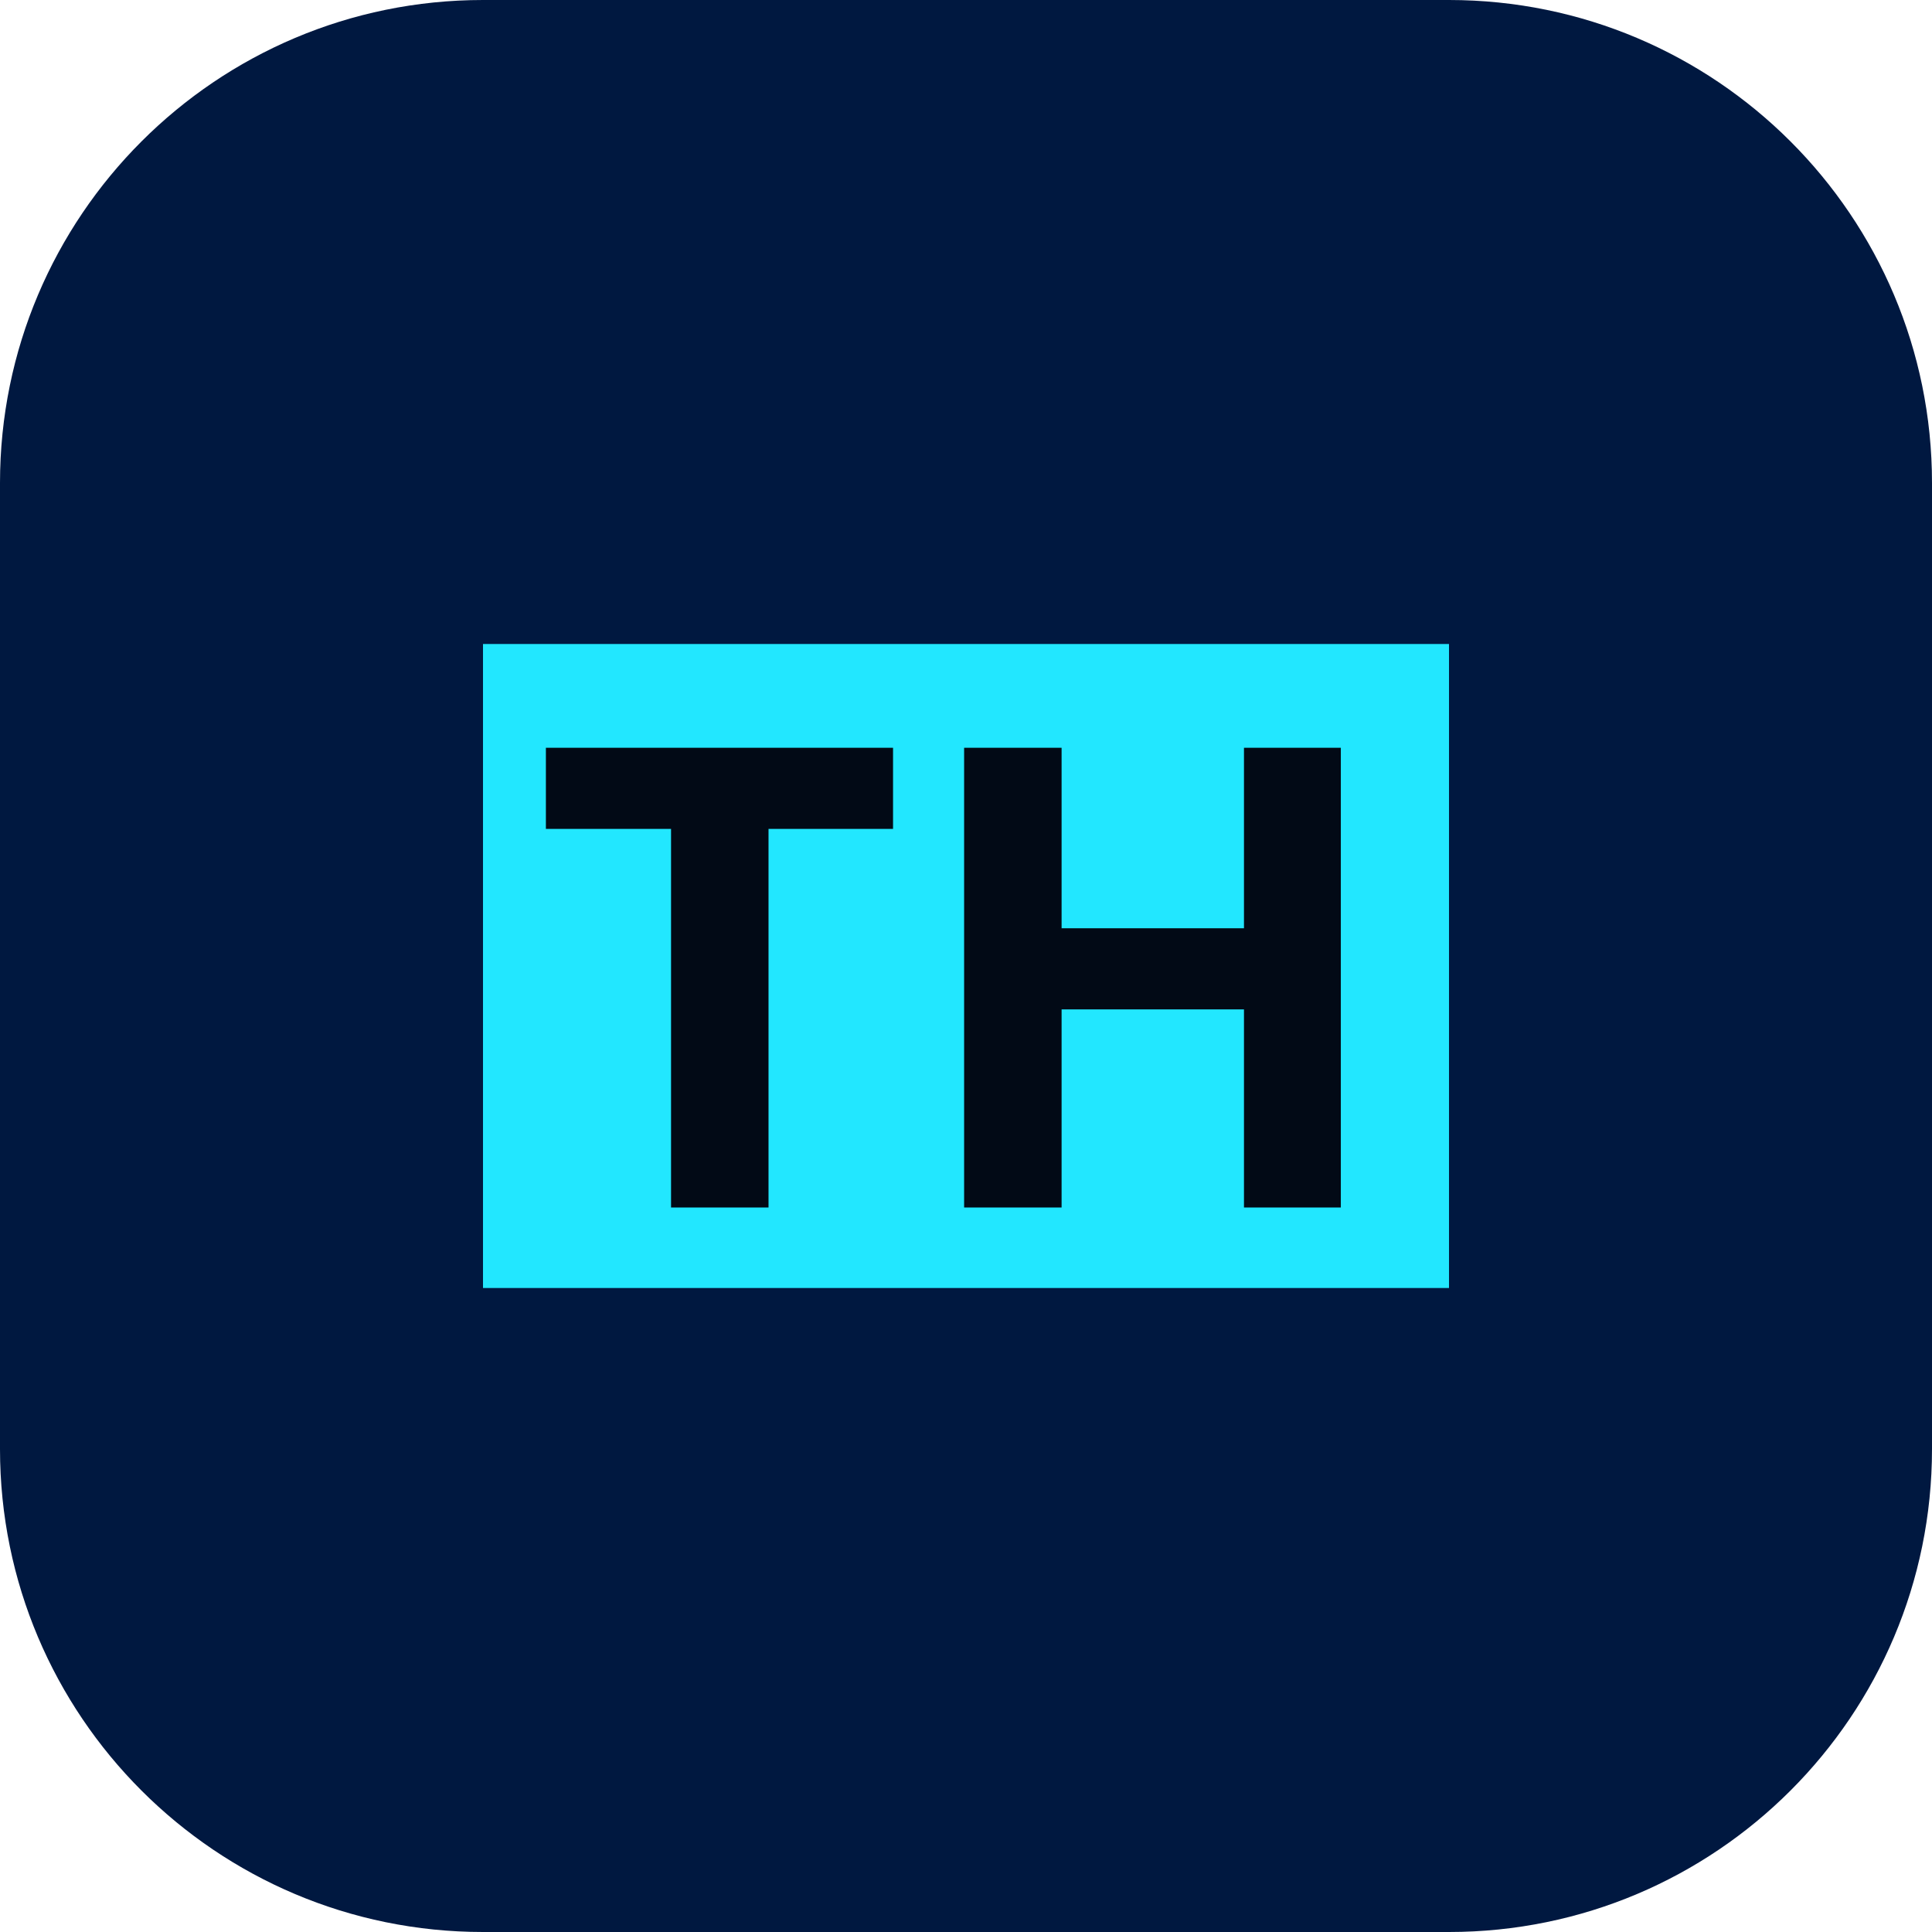
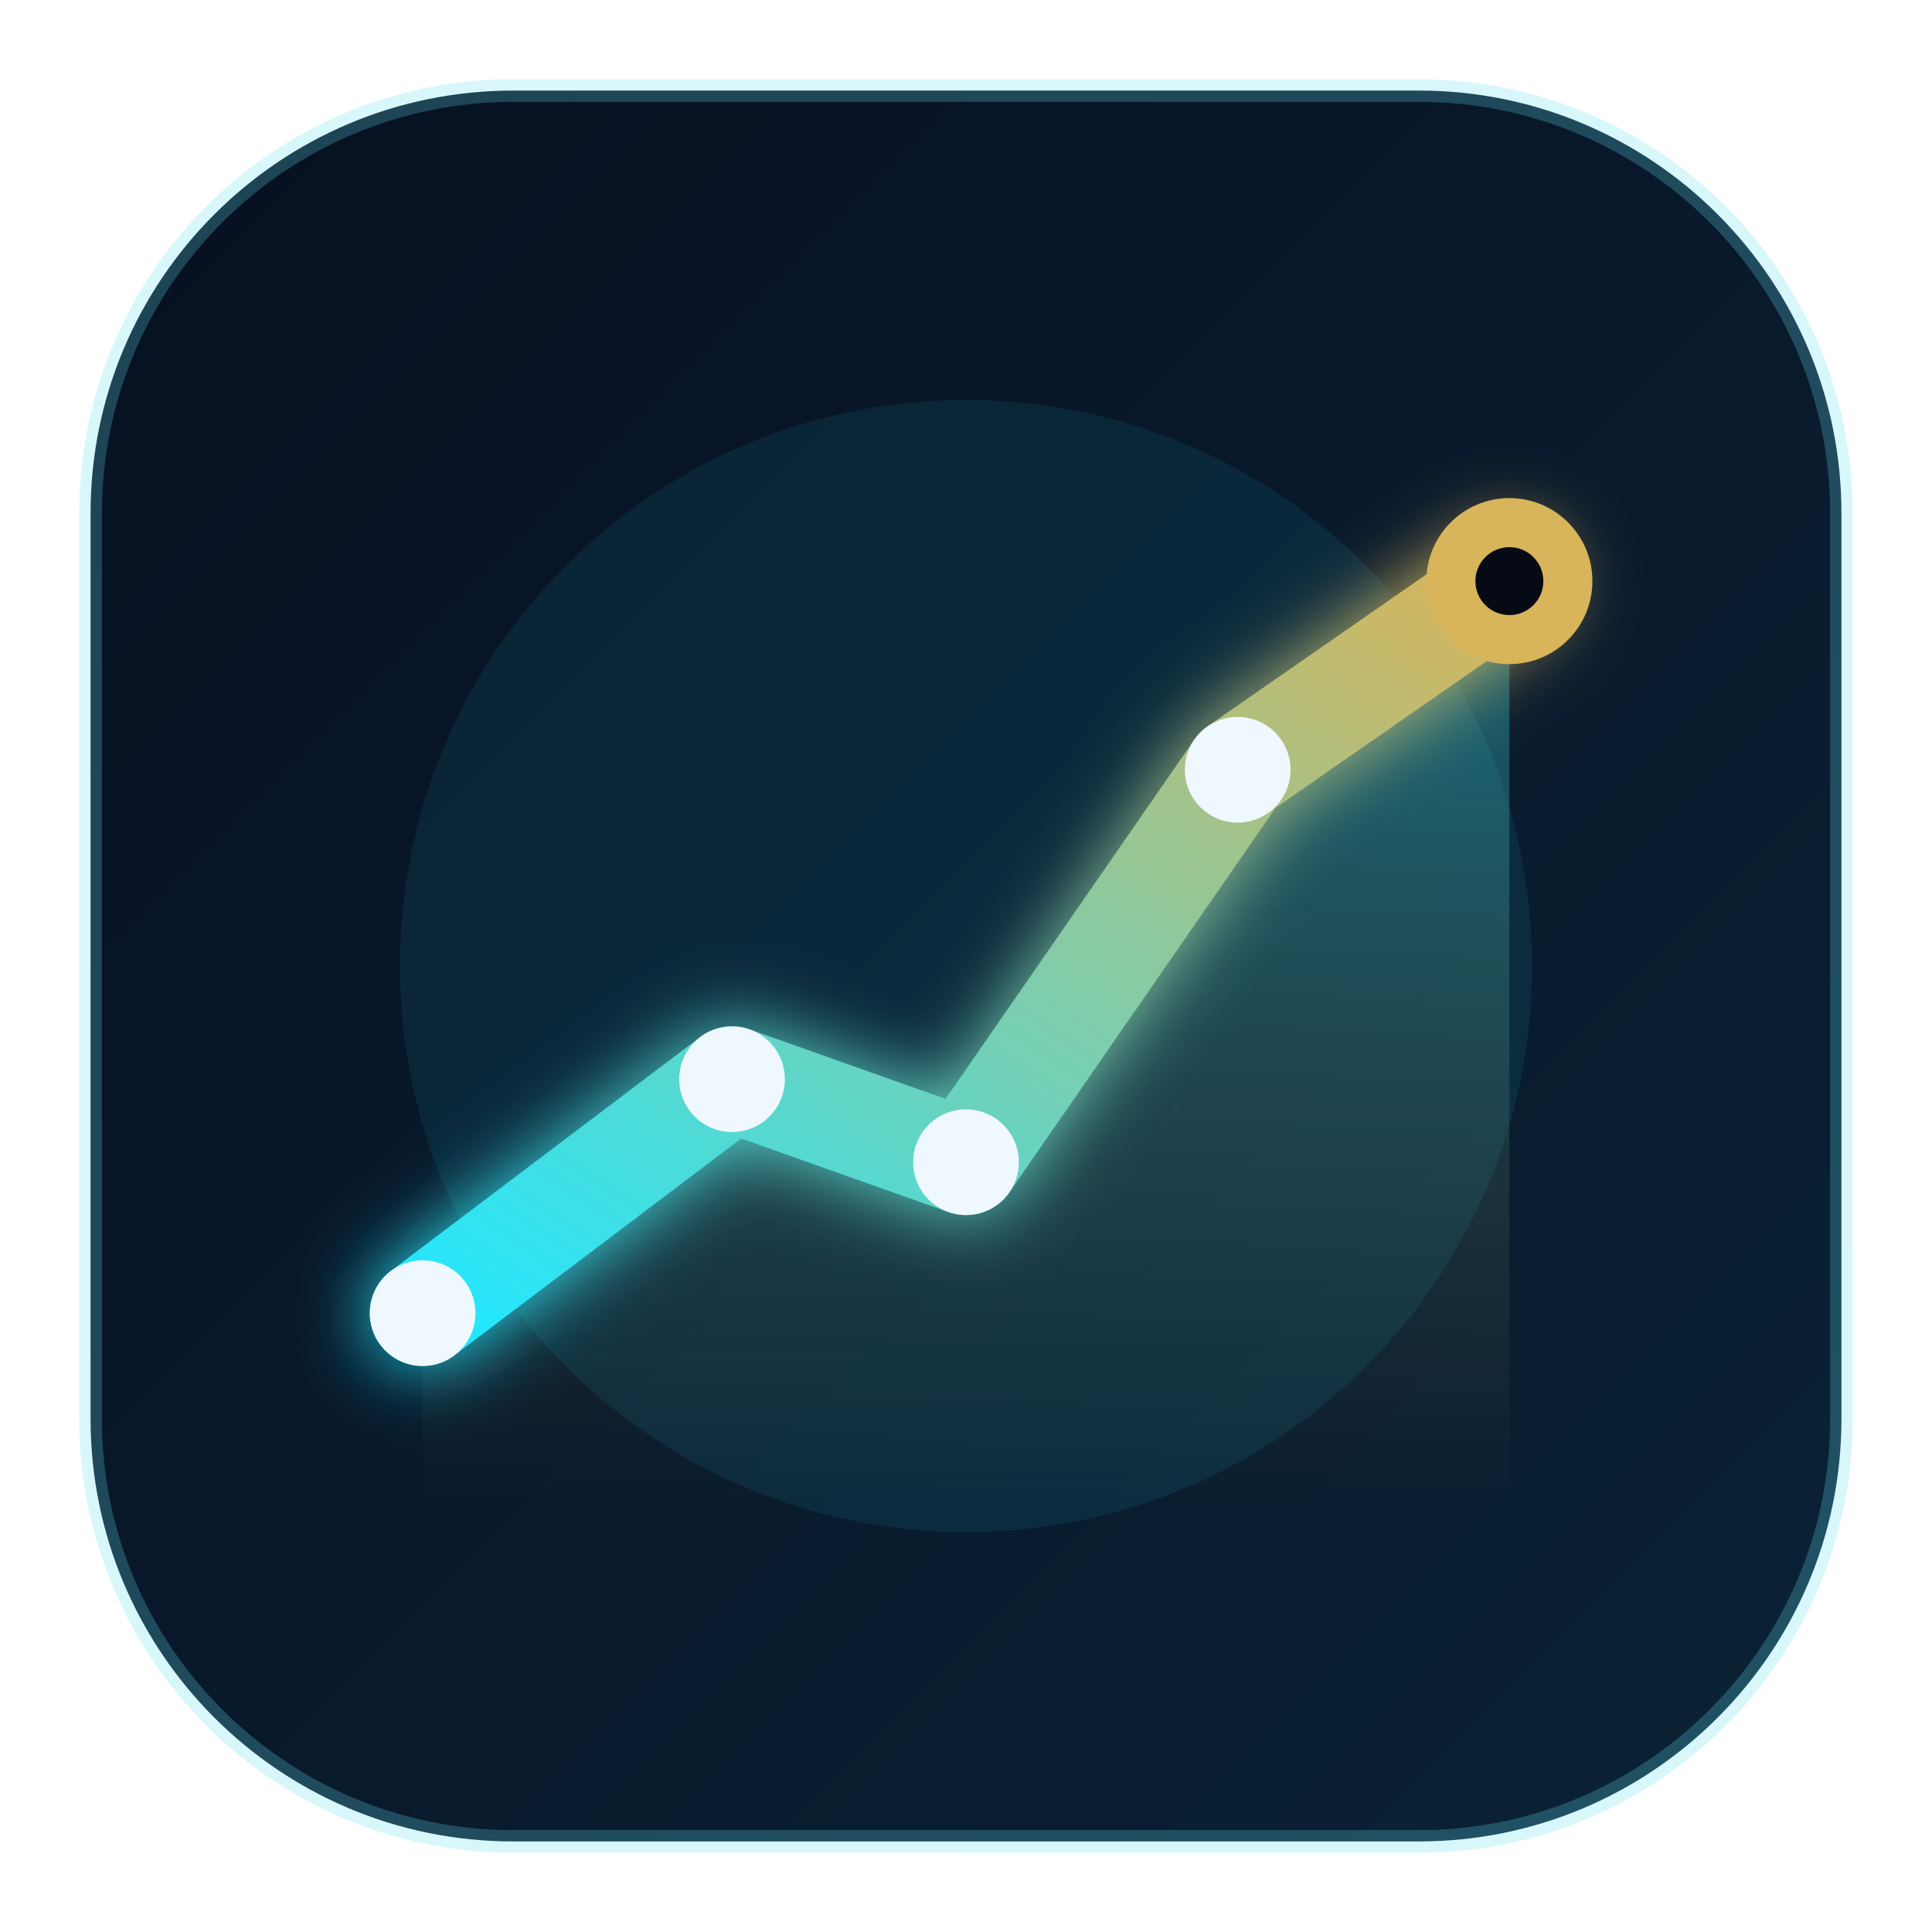
- <svg xmlns="http://www.w3.org/2000/svg" viewBox="0 0 48 48" width="48" height="48">
-   <rect width="48" height="48" rx="12" fill="#001840" />
-   <path d="M12 16 L36 16 L36 32 L12 32 Z" fill="#22e7ff" />
-   <text x="24" y="30" font-family="IBM Plex Sans, sans-serif" font-size="16" font-weight="700" fill="#020a16" text-anchor="middle">TH</text>
+ <svg xmlns="http://www.w3.org/2000/svg" viewBox="0 0 512 512">
+   <defs>
+     <linearGradient id="bg" x1="0%" y1="0%" x2="100%" y2="100%">
+       <stop offset="0%" stop-color="#071020" />
+       <stop offset="100%" stop-color="#0a2236" />
+     </linearGradient>
+     <linearGradient id="line" x1="0%" y1="100%" x2="100%" y2="0%">
+       <stop offset="0%" stop-color="#22e7ff" />
+       <stop offset="100%" stop-color="#d8b45a" />
+     </linearGradient>
+     <linearGradient id="area" x1="0%" y1="0%" x2="0%" y2="100%">
+       <stop offset="0%" stop-color="#22e7ff" stop-opacity="0.35" />
+       <stop offset="100%" stop-color="#d8b45a" stop-opacity="0" />
+     </linearGradient>
+     <filter id="glow" x="-40%" y="-40%" width="180%" height="180%">
+       <feGaussianBlur stdDeviation="10" result="b" />
+       <feMerge>
+         <feMergeNode in="b" />
+         <feMergeNode in="SourceGraphic" />
+       </feMerge>
+     </filter>
+   </defs>
+   <rect x="24" y="24" width="464" height="464" rx="112" fill="url(#bg)" />
+   <rect x="24" y="24" width="464" height="464" rx="112" fill="none" stroke="#64e1f3" stroke-opacity="0.25" stroke-width="6" />
+   <ellipse cx="256" cy="256" rx="150" ry="150" fill="#22e7ff" opacity="0.08" />
+   <path d="M112 348 L194 286 L256 308 L328 204 L400 154 L400 400 L112 400 Z" fill="url(#area)" />
+   <polyline points="112,348 194,286 256,308 328,204 400,154" fill="none" stroke="url(#line)" stroke-width="28" stroke-linecap="round" stroke-linejoin="round" filter="url(#glow)" />
+   <circle cx="112" cy="348" r="14" fill="#f0f8ff" />
+   <circle cx="194" cy="286" r="14" fill="#f0f8ff" />
+   <circle cx="256" cy="308" r="14" fill="#f0f8ff" />
+   <circle cx="328" cy="204" r="14" fill="#f0f8ff" />
+   <circle cx="400" cy="154" r="22" fill="#d8b45a" />
+   <circle cx="400" cy="154" r="9" fill="#050a14" />
</svg>
